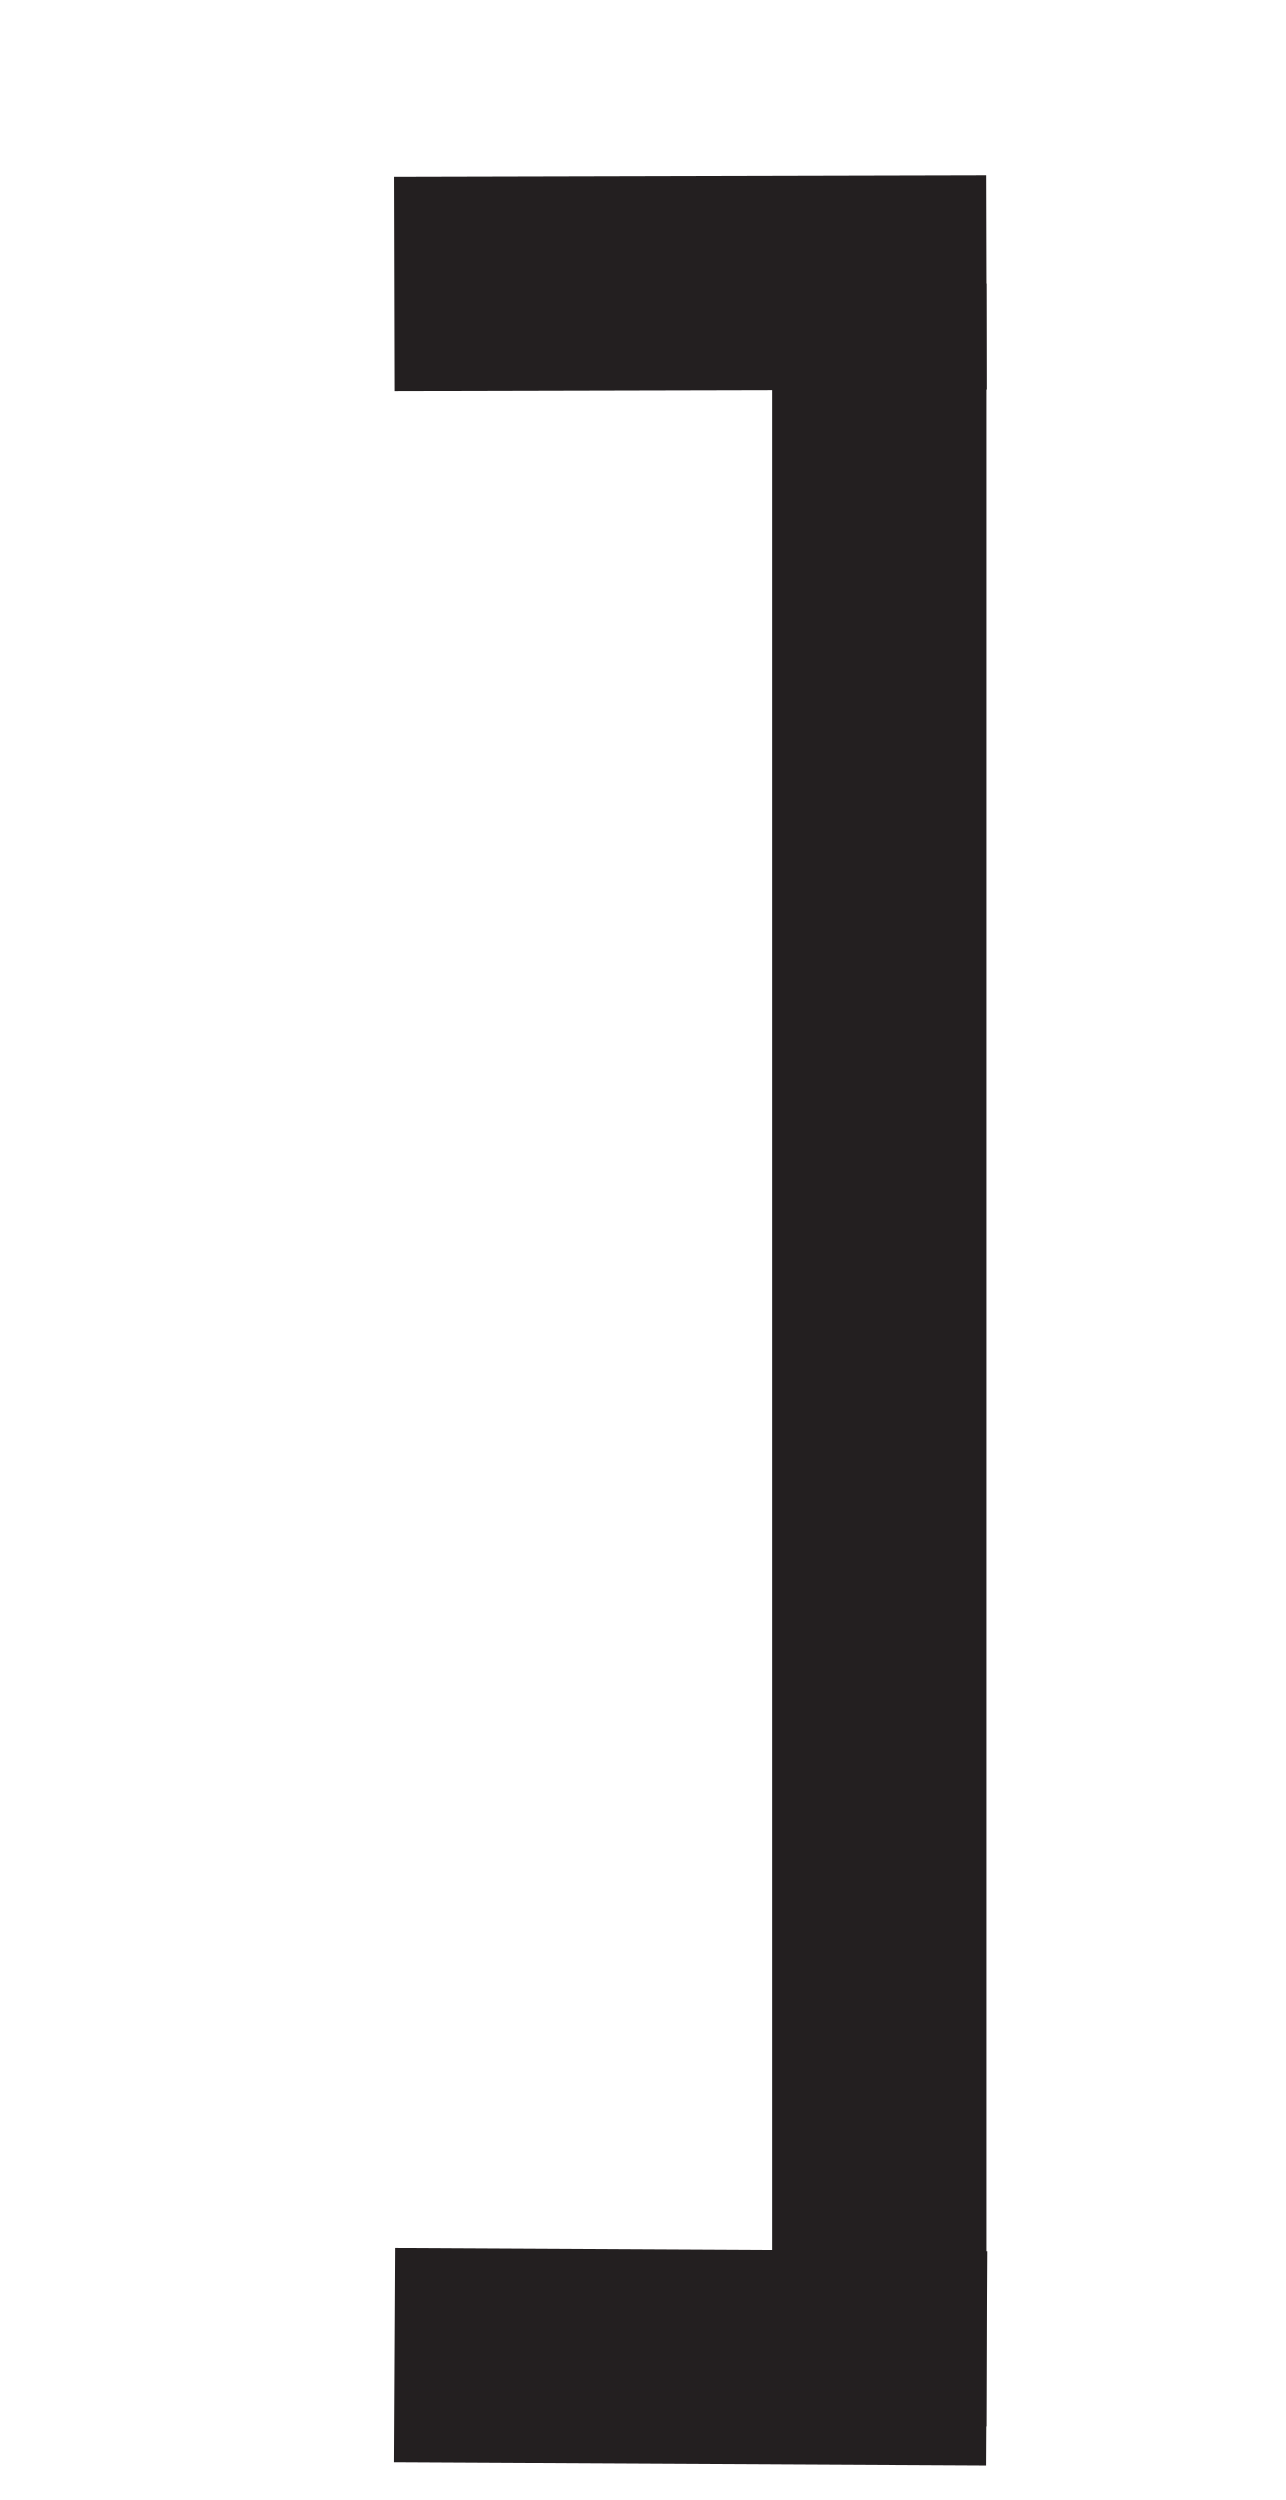
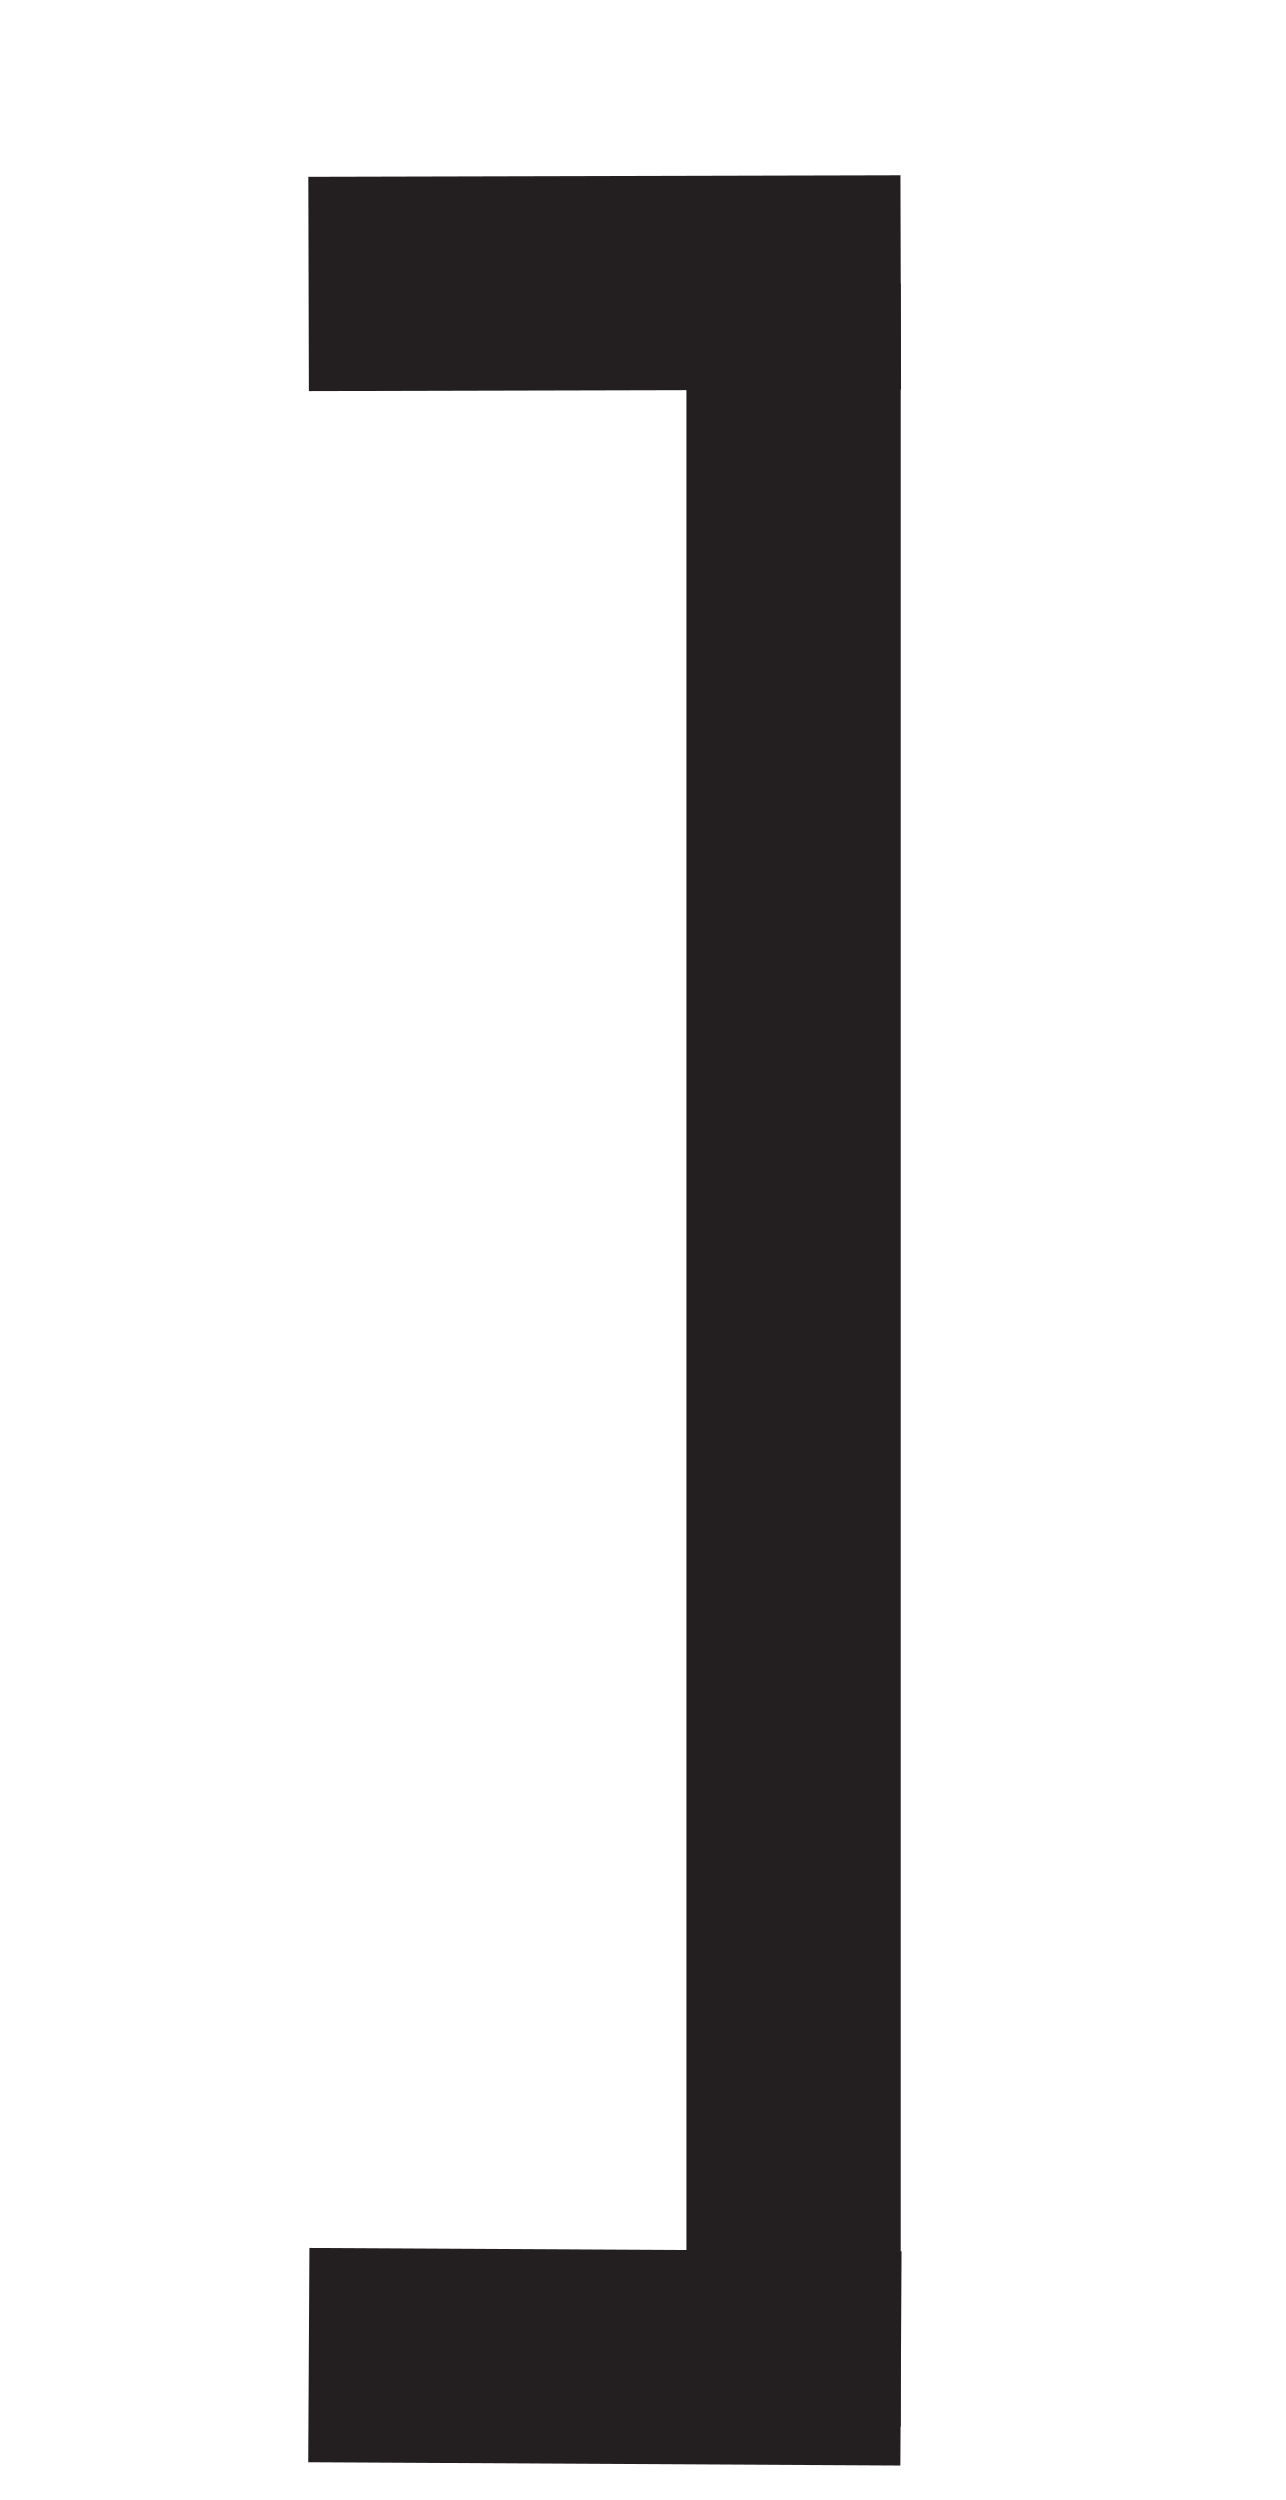
<svg xmlns="http://www.w3.org/2000/svg" viewBox="0 0 18 35">
  <defs>
    <style>.a{fill:#231f20;}</style>
  </defs>
-   <rect class="a" x="10.81" y="3.97" width="3" height="30" />
-   <rect class="a" x="5.52" y="2.46" width="8.29" height="3" transform="translate(-0.01 0.03) rotate(-0.15)" />
-   <rect class="a" x="8.16" y="28.85" width="3" height="8.29" transform="translate(-23.38 42.47) rotate(-89.68)" />
+   <g transform="translate(-1.2 0)">
+     <rect class="a" x="10.81" y="3.97" width="3" height="30" />
+     <rect class="a" x="5.52" y="2.46" width="8.29" height="3" transform="translate(-0.01 0.03) rotate(-0.15)" />
+     <rect class="a" x="8.16" y="28.85" width="3" height="8.29" transform="translate(-23.38 42.47) rotate(-89.68)" />
+   </g>
</svg>
